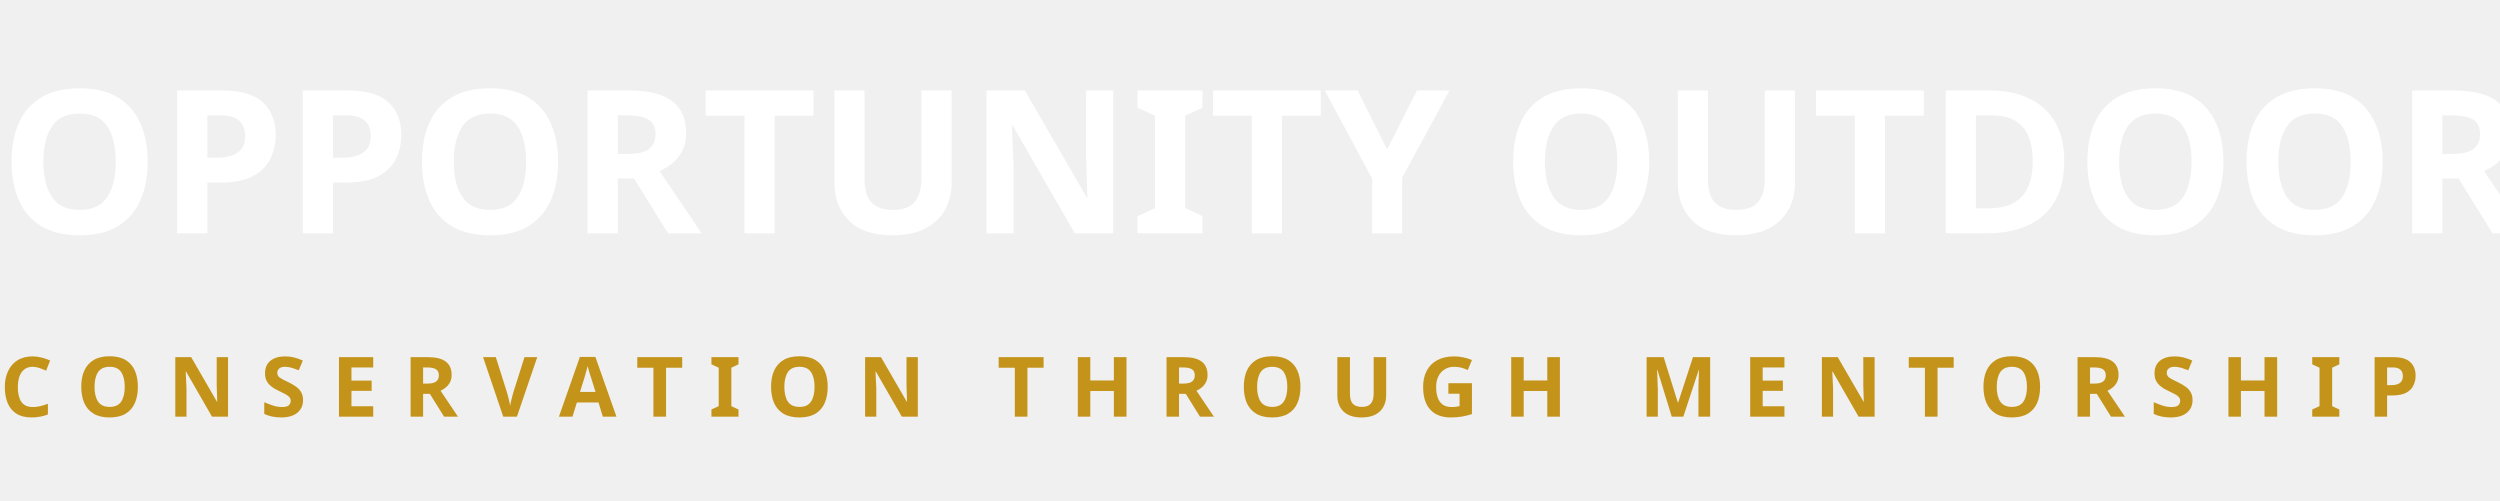
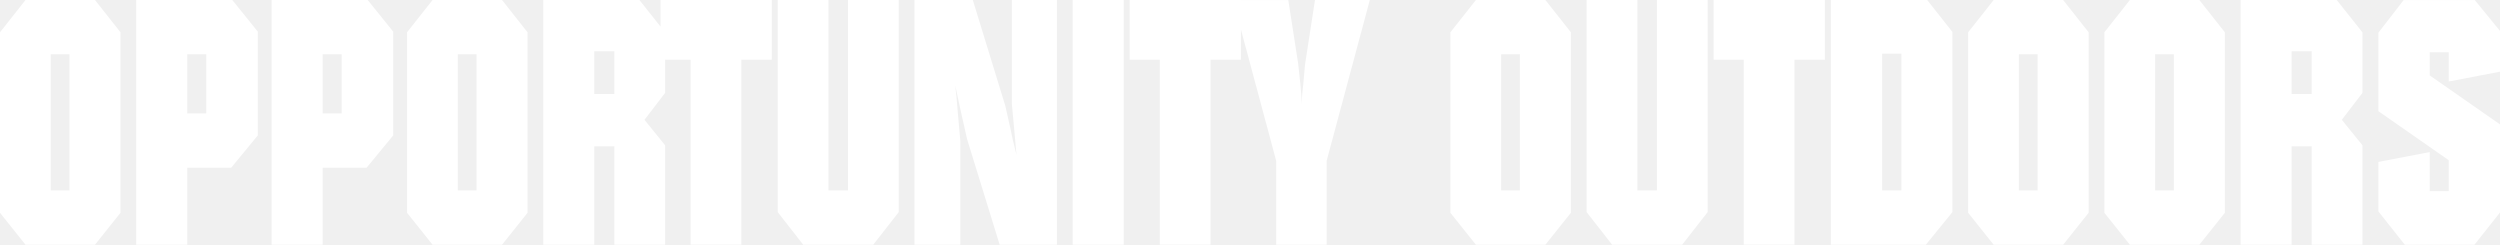
- <svg xmlns="http://www.w3.org/2000/svg" width="300" height="60" viewBox="0 0 300 60" fill="none">
-   <text x="0" y="28" font-family="sans-serif" font-weight="900" font-size="24" fill="white">OPPORTUNITY OUTDOORS</text>
-   <text x="0" y="50" font-family="sans-serif" font-weight="600" font-size="10" fill="#C4941A" letter-spacing="3">CONSERVATION THROUGH MENTORSHIP</text>
+ <svg xmlns="http://www.w3.org/2000/svg" id="Layer_2" data-name="Layer 2" viewBox="0 0 648.77 63.51">
+   <defs>
+     <style>
+       .cls-1 {
+         fill: #fff;
+       }
+     </style>
+   </defs>
+   <g id="Layer_1-2" data-name="Layer 1">
+     <path class="cls-1" d="M6.62,63.51h18.03l6.62-8.29V8.38L24.65,0H6.62L0,8.38v46.84l6.62,8.29h0ZM18.03,49.41h-4.86V14.09h4.86v35.32h0ZM48.59,63.51v-19.99h11.41l6.9-8.38V8.21L60.28,0h-24.93v63.51h13.24ZM53.52,29.42h-4.93v-15.33h4.93v15.33h0ZM83.73,63.51v-19.99h11.41l6.9-8.38V8.21l-6.62-8.21h-24.93v63.51h13.24ZM88.66,29.42h-4.93v-15.33h4.93v15.33h0ZM112.25,63.51h18.03l6.62-8.29V8.38l-6.62-8.38h-18.03l-6.62,8.38v46.84l6.62,8.29h0ZM123.66,49.41h-4.86V14.09h4.86v35.32h0ZM154.22,63.51v-25.54h5.21v25.54h13.17v-25.81l-5.35-6.61,5.35-6.98v-15.72l-6.67-8.39h-24.94v63.51h13.24ZM159.43,24.4h-5.21v-11.1h5.21v11.1h0ZM179.22,15.5v48h13.17V15.5h7.89V0h-28.87v15.5h7.82ZM208.44,63.51h18.17l6.62-8.47V0h-13.17v49.41h-5.07V0h-13.17v55.04l6.62,8.47h0ZM249.21,63.51v-26.95l-.63-7.13-.35-4.14-.35-3.17.77,3.61.77,3.52,1.55,6.87,8.45,27.39h14.86V0h-11.69v27.04l.63,6.78.28,3.17.28,3.17-.99-4.05-.42-2.03-1.48-6.61L252.45,0h-15.14v63.51h11.9ZM291.61,63.51V0h-13.24v63.51h13.24ZM300.97,15.5v48h13.17V15.5h7.89V0h-28.87v15.5h7.82ZM331.18,41.72v21.79h13.1v-21.79L355.48,0h-14.23l-2.54,16.47-.07.53-.42,4.76-.28,2.64-.21,2.73v-2.11l-.28-3.26-.57-5.28-2.56-16.47h-14.34l11.2,41.72h0ZM383.01,63.51h18.03l6.62-8.29V8.38l-6.62-8.38h-18.03l-6.62,8.38v46.84l6.62,8.29h0ZM394.42,49.41h-4.86V14.09h4.86v35.32h0ZM418.36,63.51h18.17l6.62-8.47V0h-13.17v49.41h-5.07V0h-13.17v55.04l6.62,8.47h0ZM452.51,15.5v48h13.17V15.5h7.89V0h-28.87v15.5h7.82ZM499.77,63.51l6.9-8.47V8.29l-6.55-8.29h-25v63.51h24.65ZM493.43,49.41h-5V13.92h5v35.5h0ZM517.37,63.51h18.03l6.62-8.29V8.38l-6.62-8.38h-18.03l-6.62,8.38v46.84l6.62,8.29h0ZM528.78,49.41h-4.86V14.09h4.86v35.32h0ZM552.72,63.51h18.03l6.62-8.29V8.38l-6.62-8.38h-18.03l-6.62,8.38v46.84l6.62,8.29h0ZM564.13,49.41h-4.86V14.09h4.86v35.32h0ZM594.69,63.51v-25.54h5.21v25.54h13.17v-25.81l-5.35-6.61,5.35-6.98v-15.72l-6.67-8.39h-24.94v63.51h13.24ZM599.9,24.4h-5.21v-11.1h5.21v11.1h0ZM624.07,63.51h18.07l6.63-8.38v-22.85l-18.24-12.71v-6h4.93v7.58l13.31-2.55v-10.57l-6.55-8.02h-18.45l-6.55,8.47v20.38l18.24,12.71v8.03h-4.93v-10.13l-13.31,2.55v12.86l6.85,8.63h0Z" />
+   </g>
</svg>
